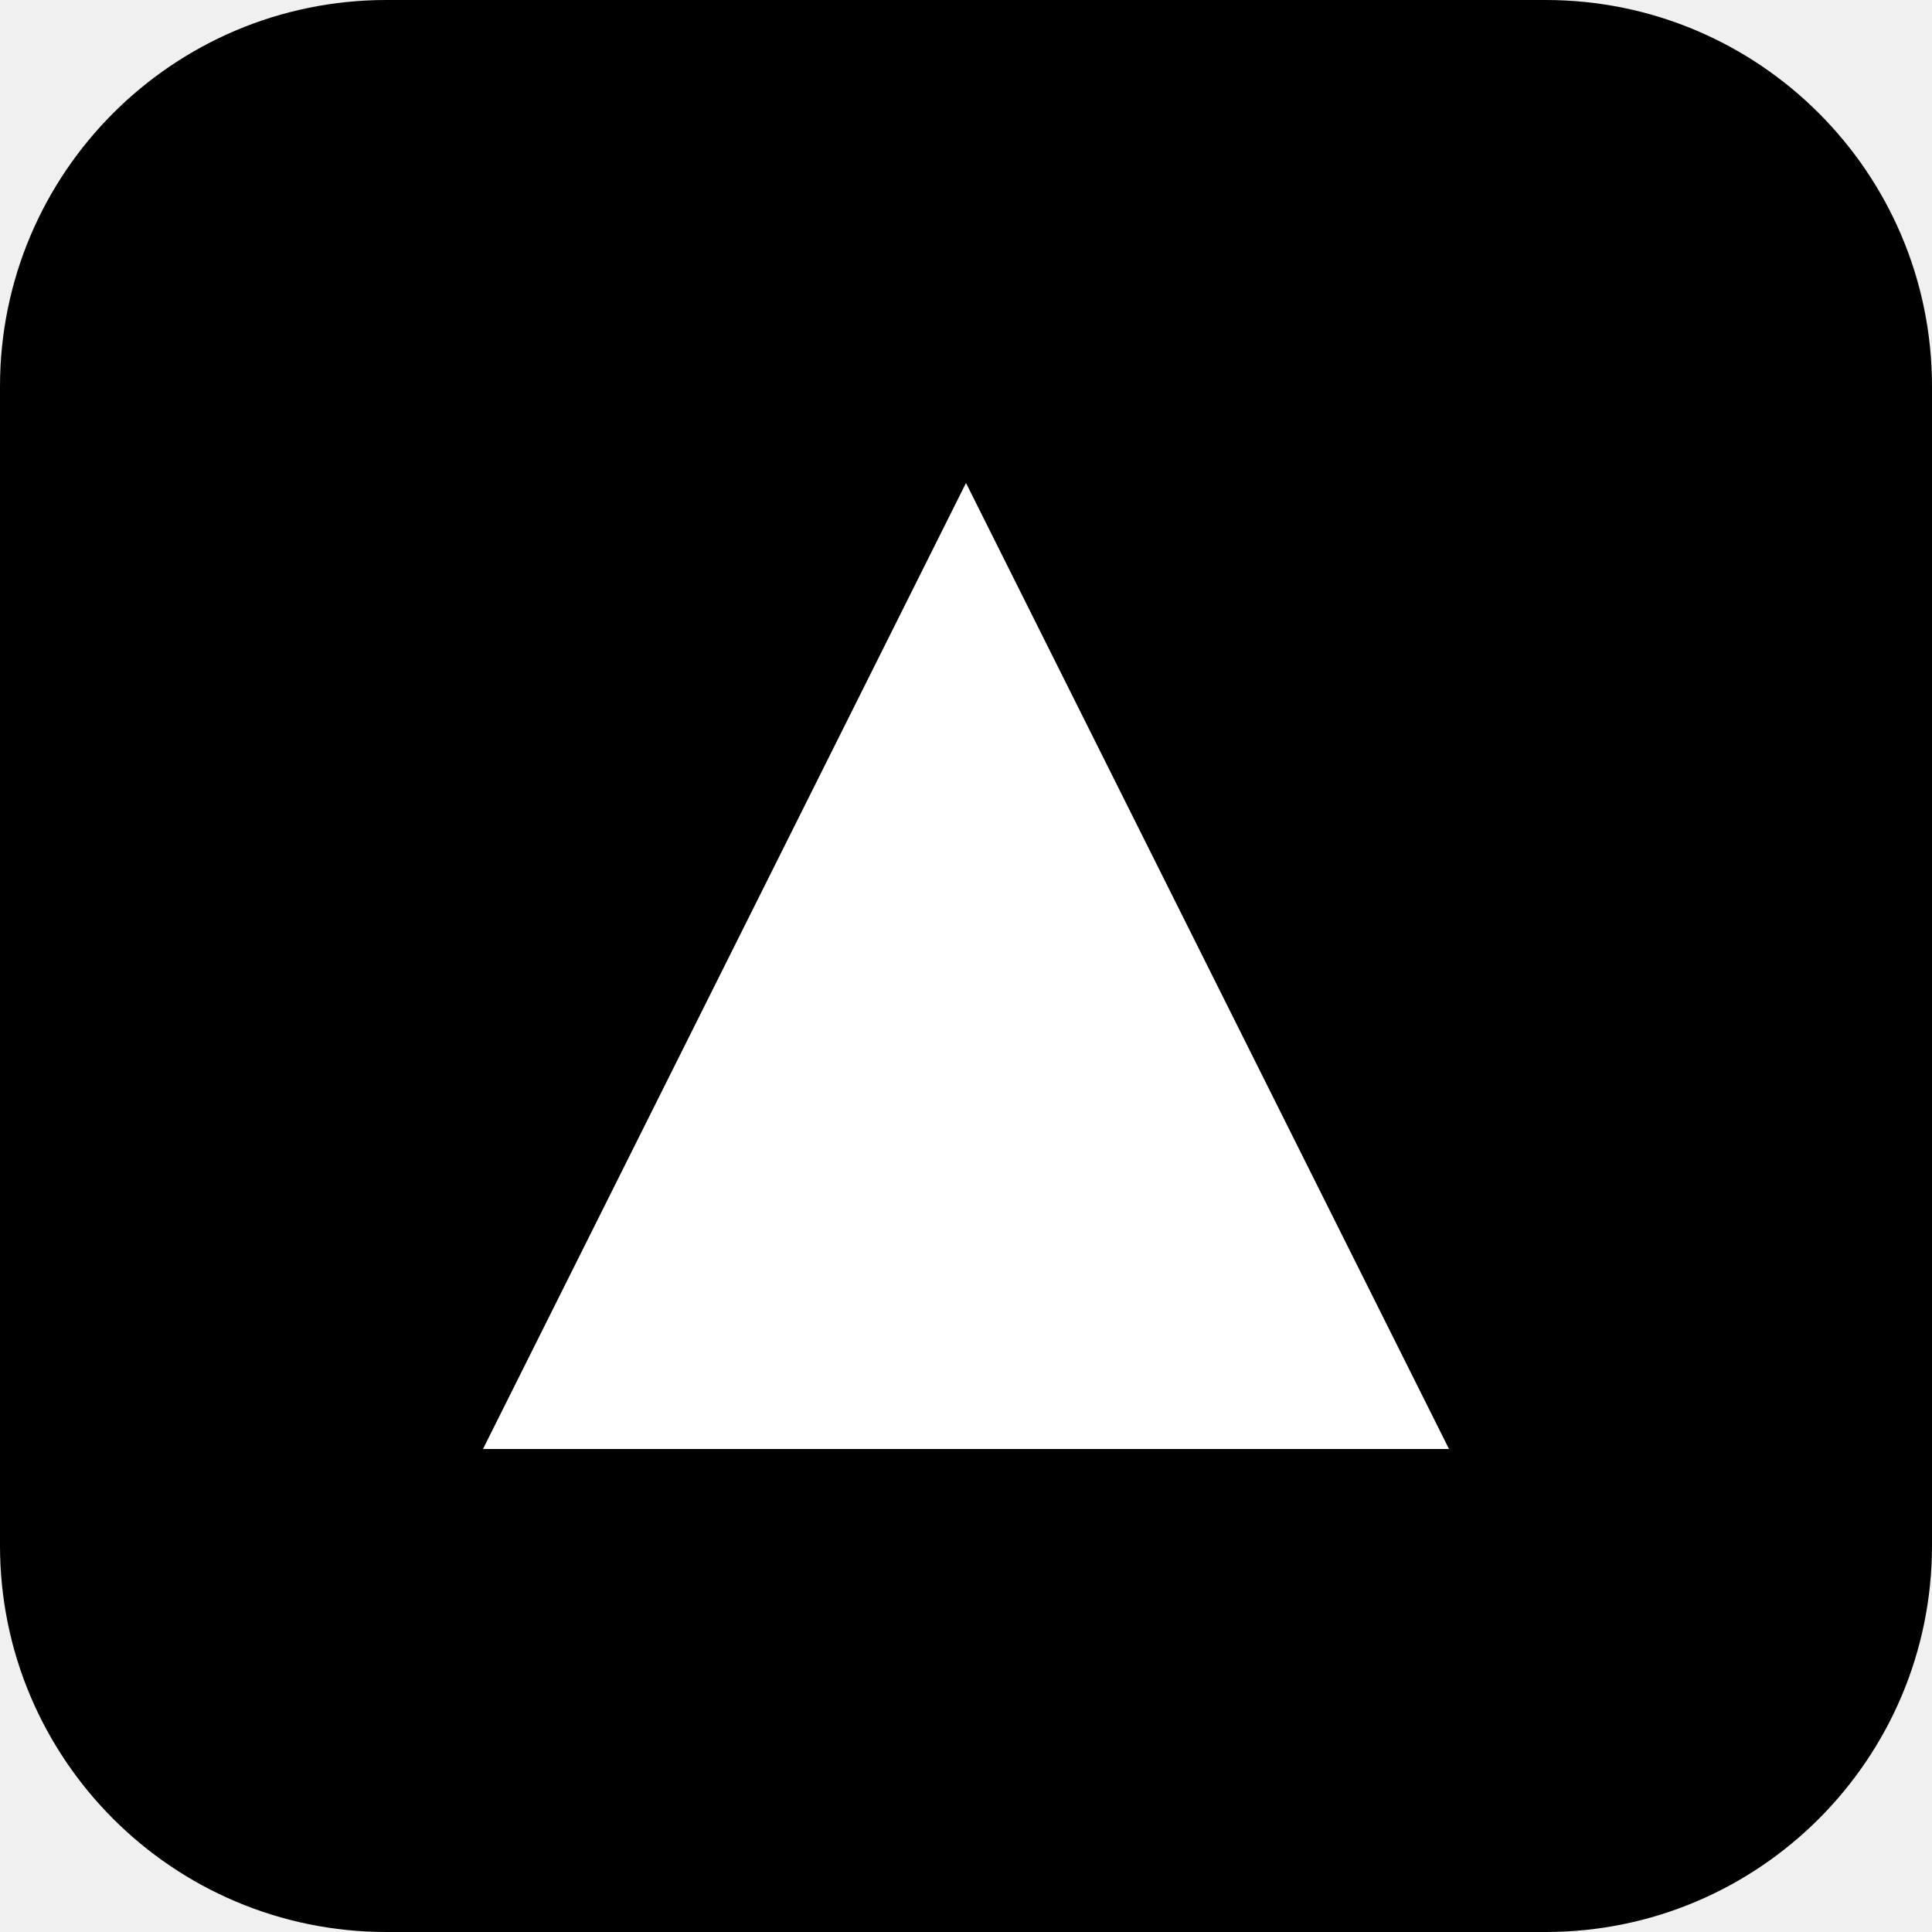
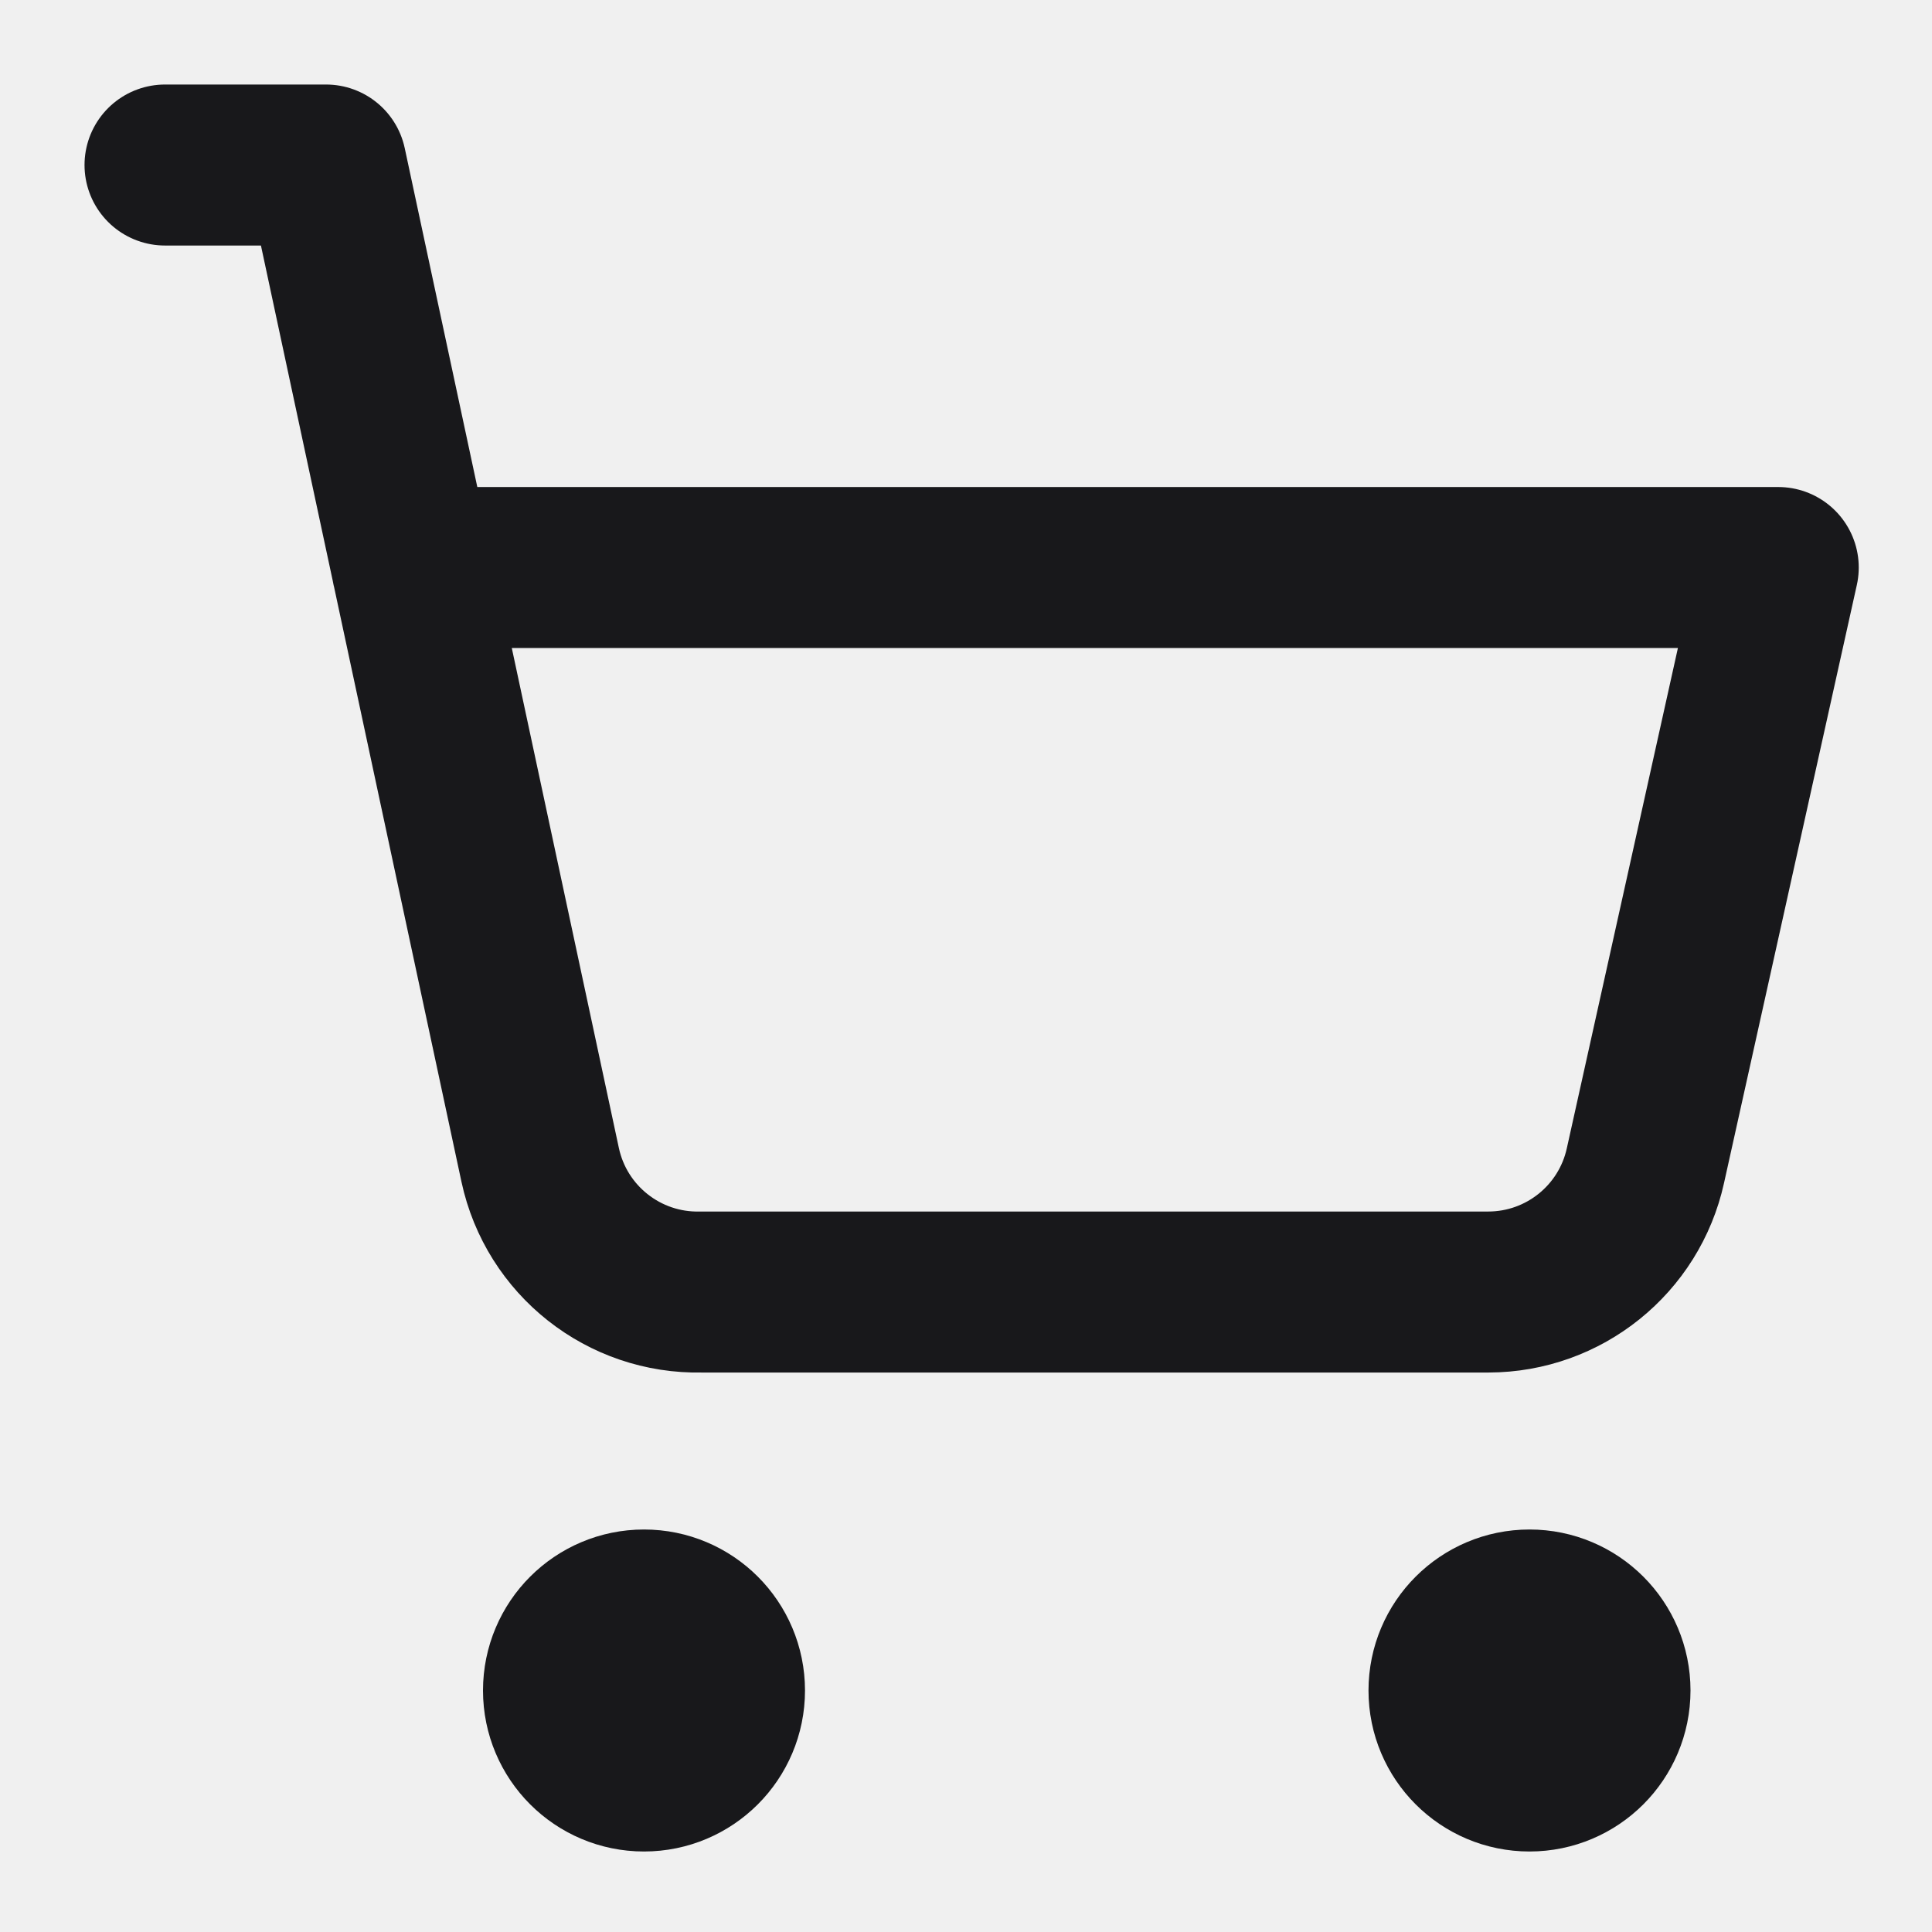
- <svg xmlns="http://www.w3.org/2000/svg" width="40" height="40" viewBox="0 0 40 40" fill="none">
-   <rect width="40" height="40" rx="8" fill="currentColor" />
-   <path d="M20 10L30 30H10L20 10Z" fill="white" />
+ <svg xmlns="http://www.w3.org/2000/svg" width="40" height="40" viewBox="0 0 24 24" fill="none" stroke="currentColor" stroke-width="2" stroke-linecap="round" stroke-linejoin="round" class="lucide lucide-shopping-cart h-6 w-6 text-primary">
+   <circle cx="8" cy="21" r="1" stroke="#18181B" fill="none" stroke-width="2px" />
+   <circle cx="19" cy="21" r="1" stroke="#18181B" fill="none" stroke-width="2px" />
+   <path d="M2.05 2.05h2l2.66 12.42a2 2 0 0 0 2 1.58h9.78a2 2 0 0 0 1.95-1.57l1.65-7.43H5.12" stroke="#18181B" fill="none" stroke-width="2px" />
</svg>
